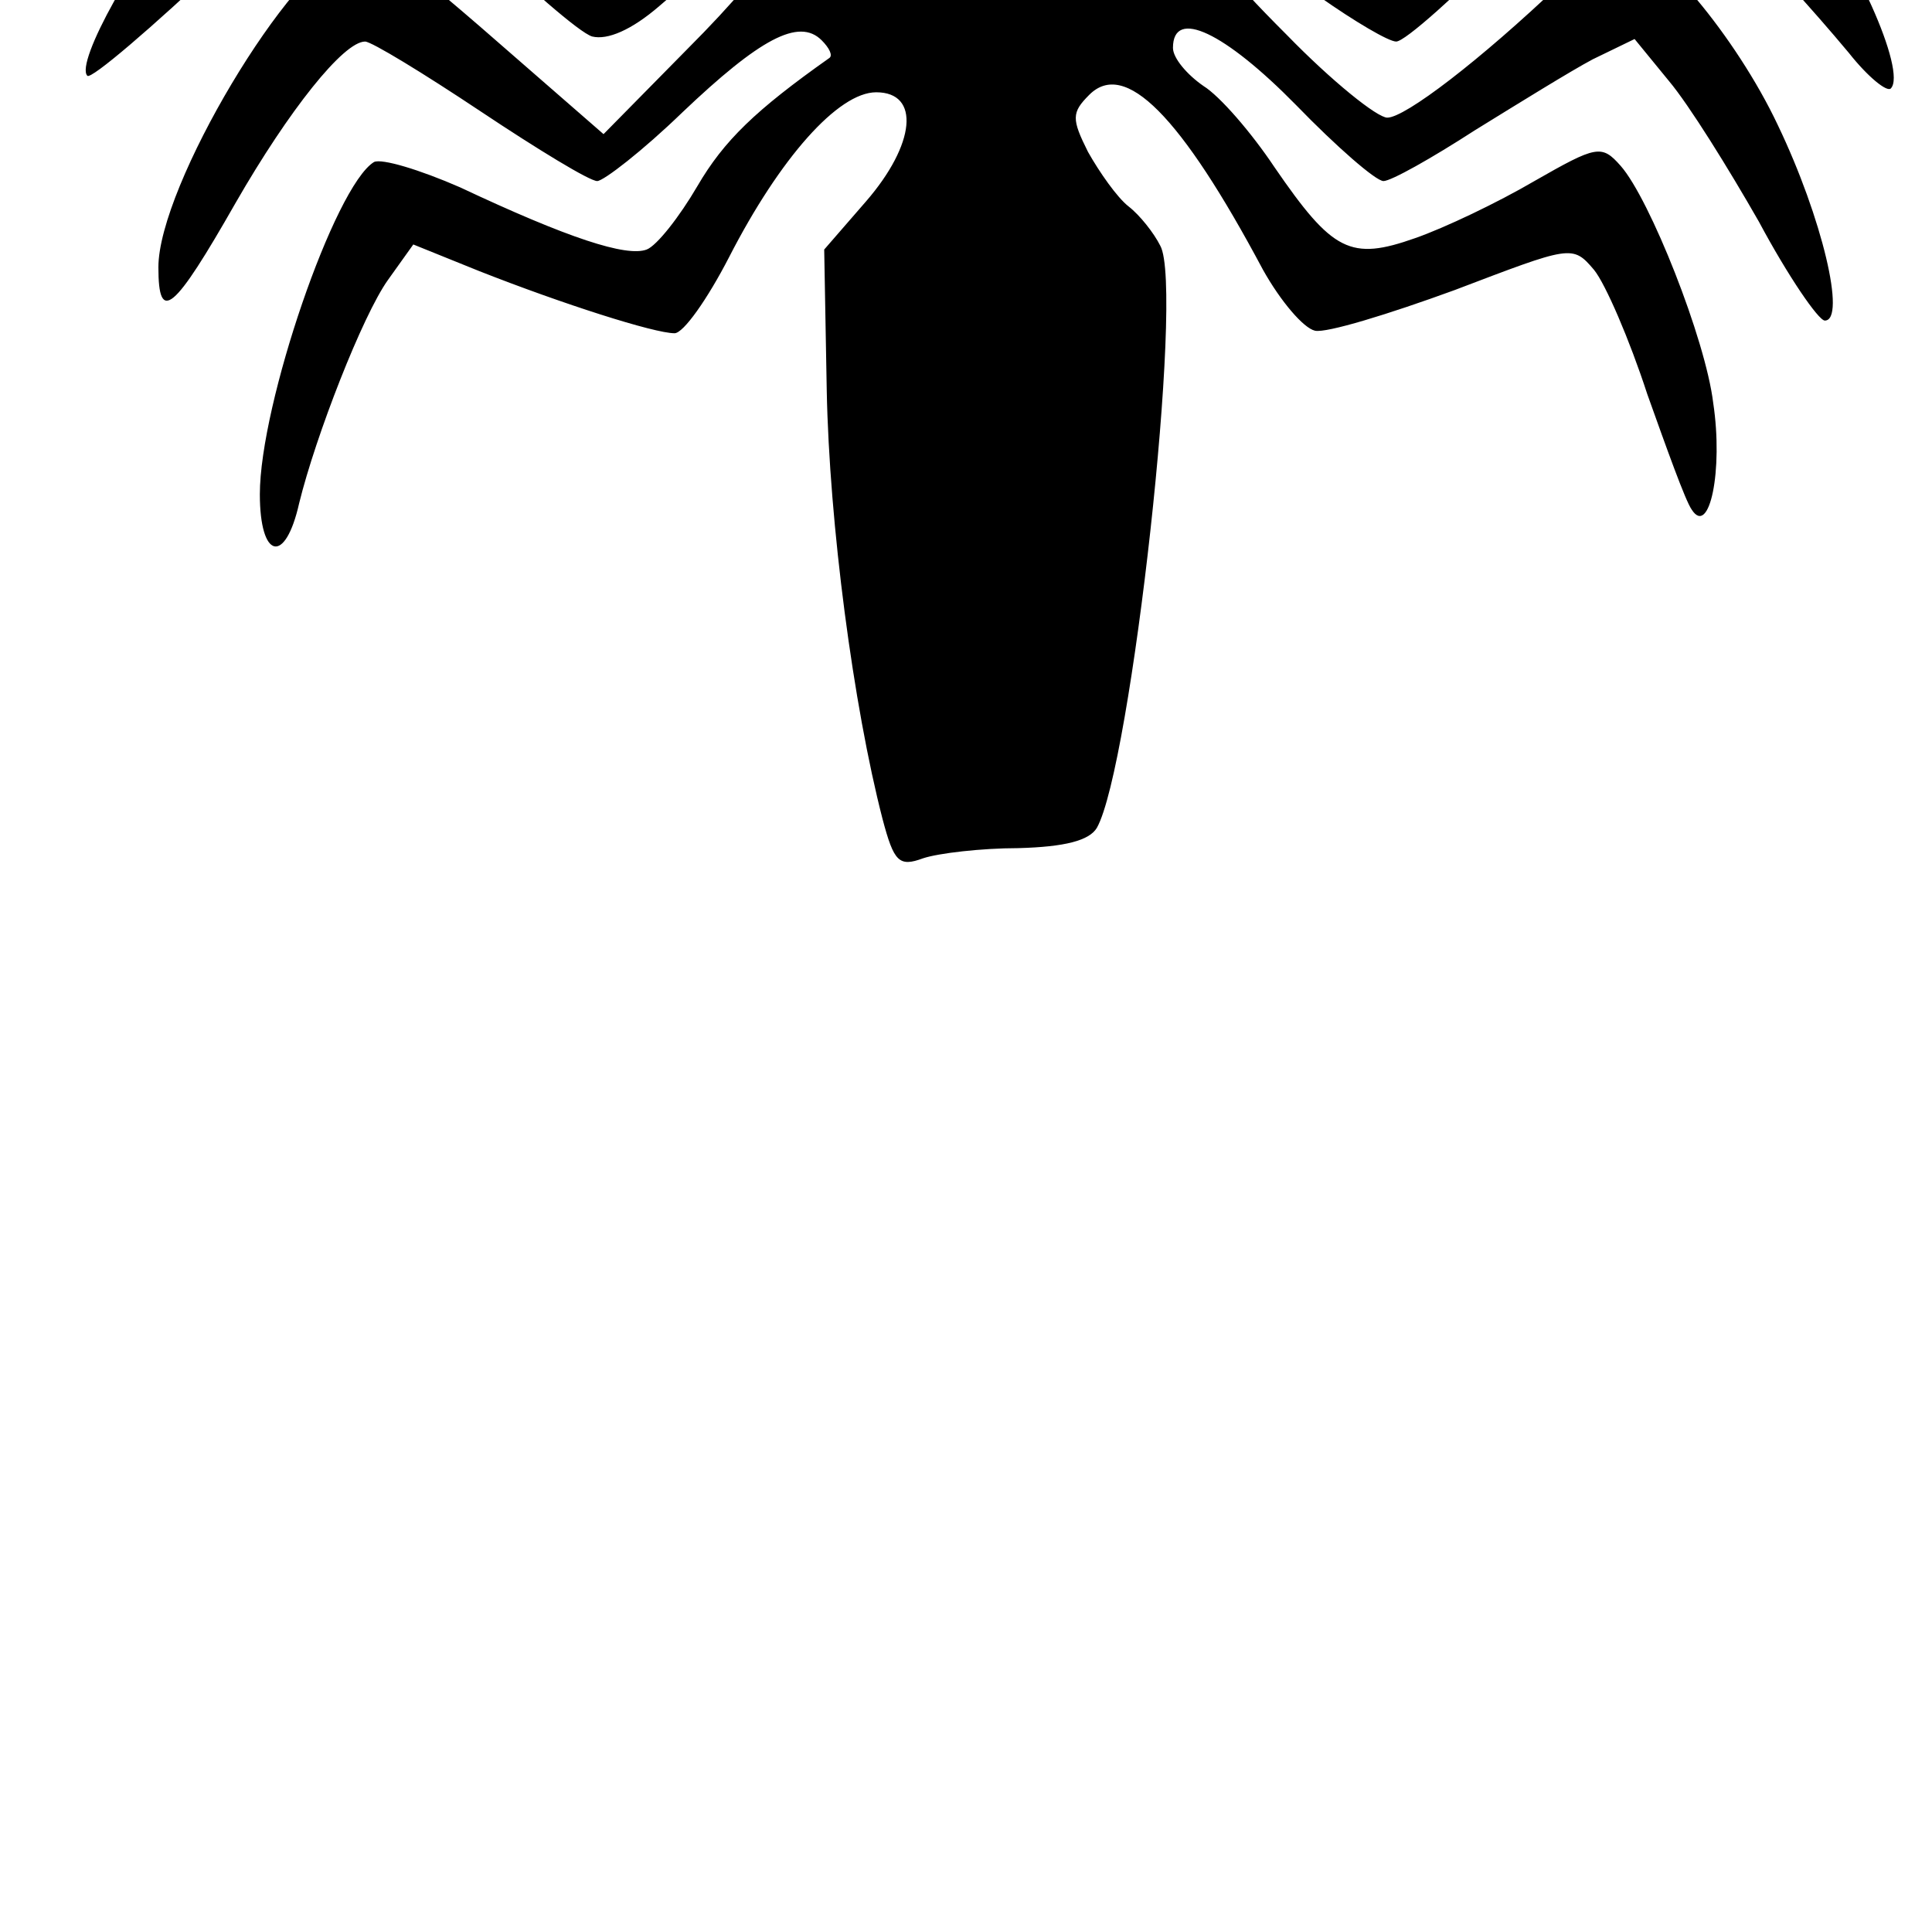
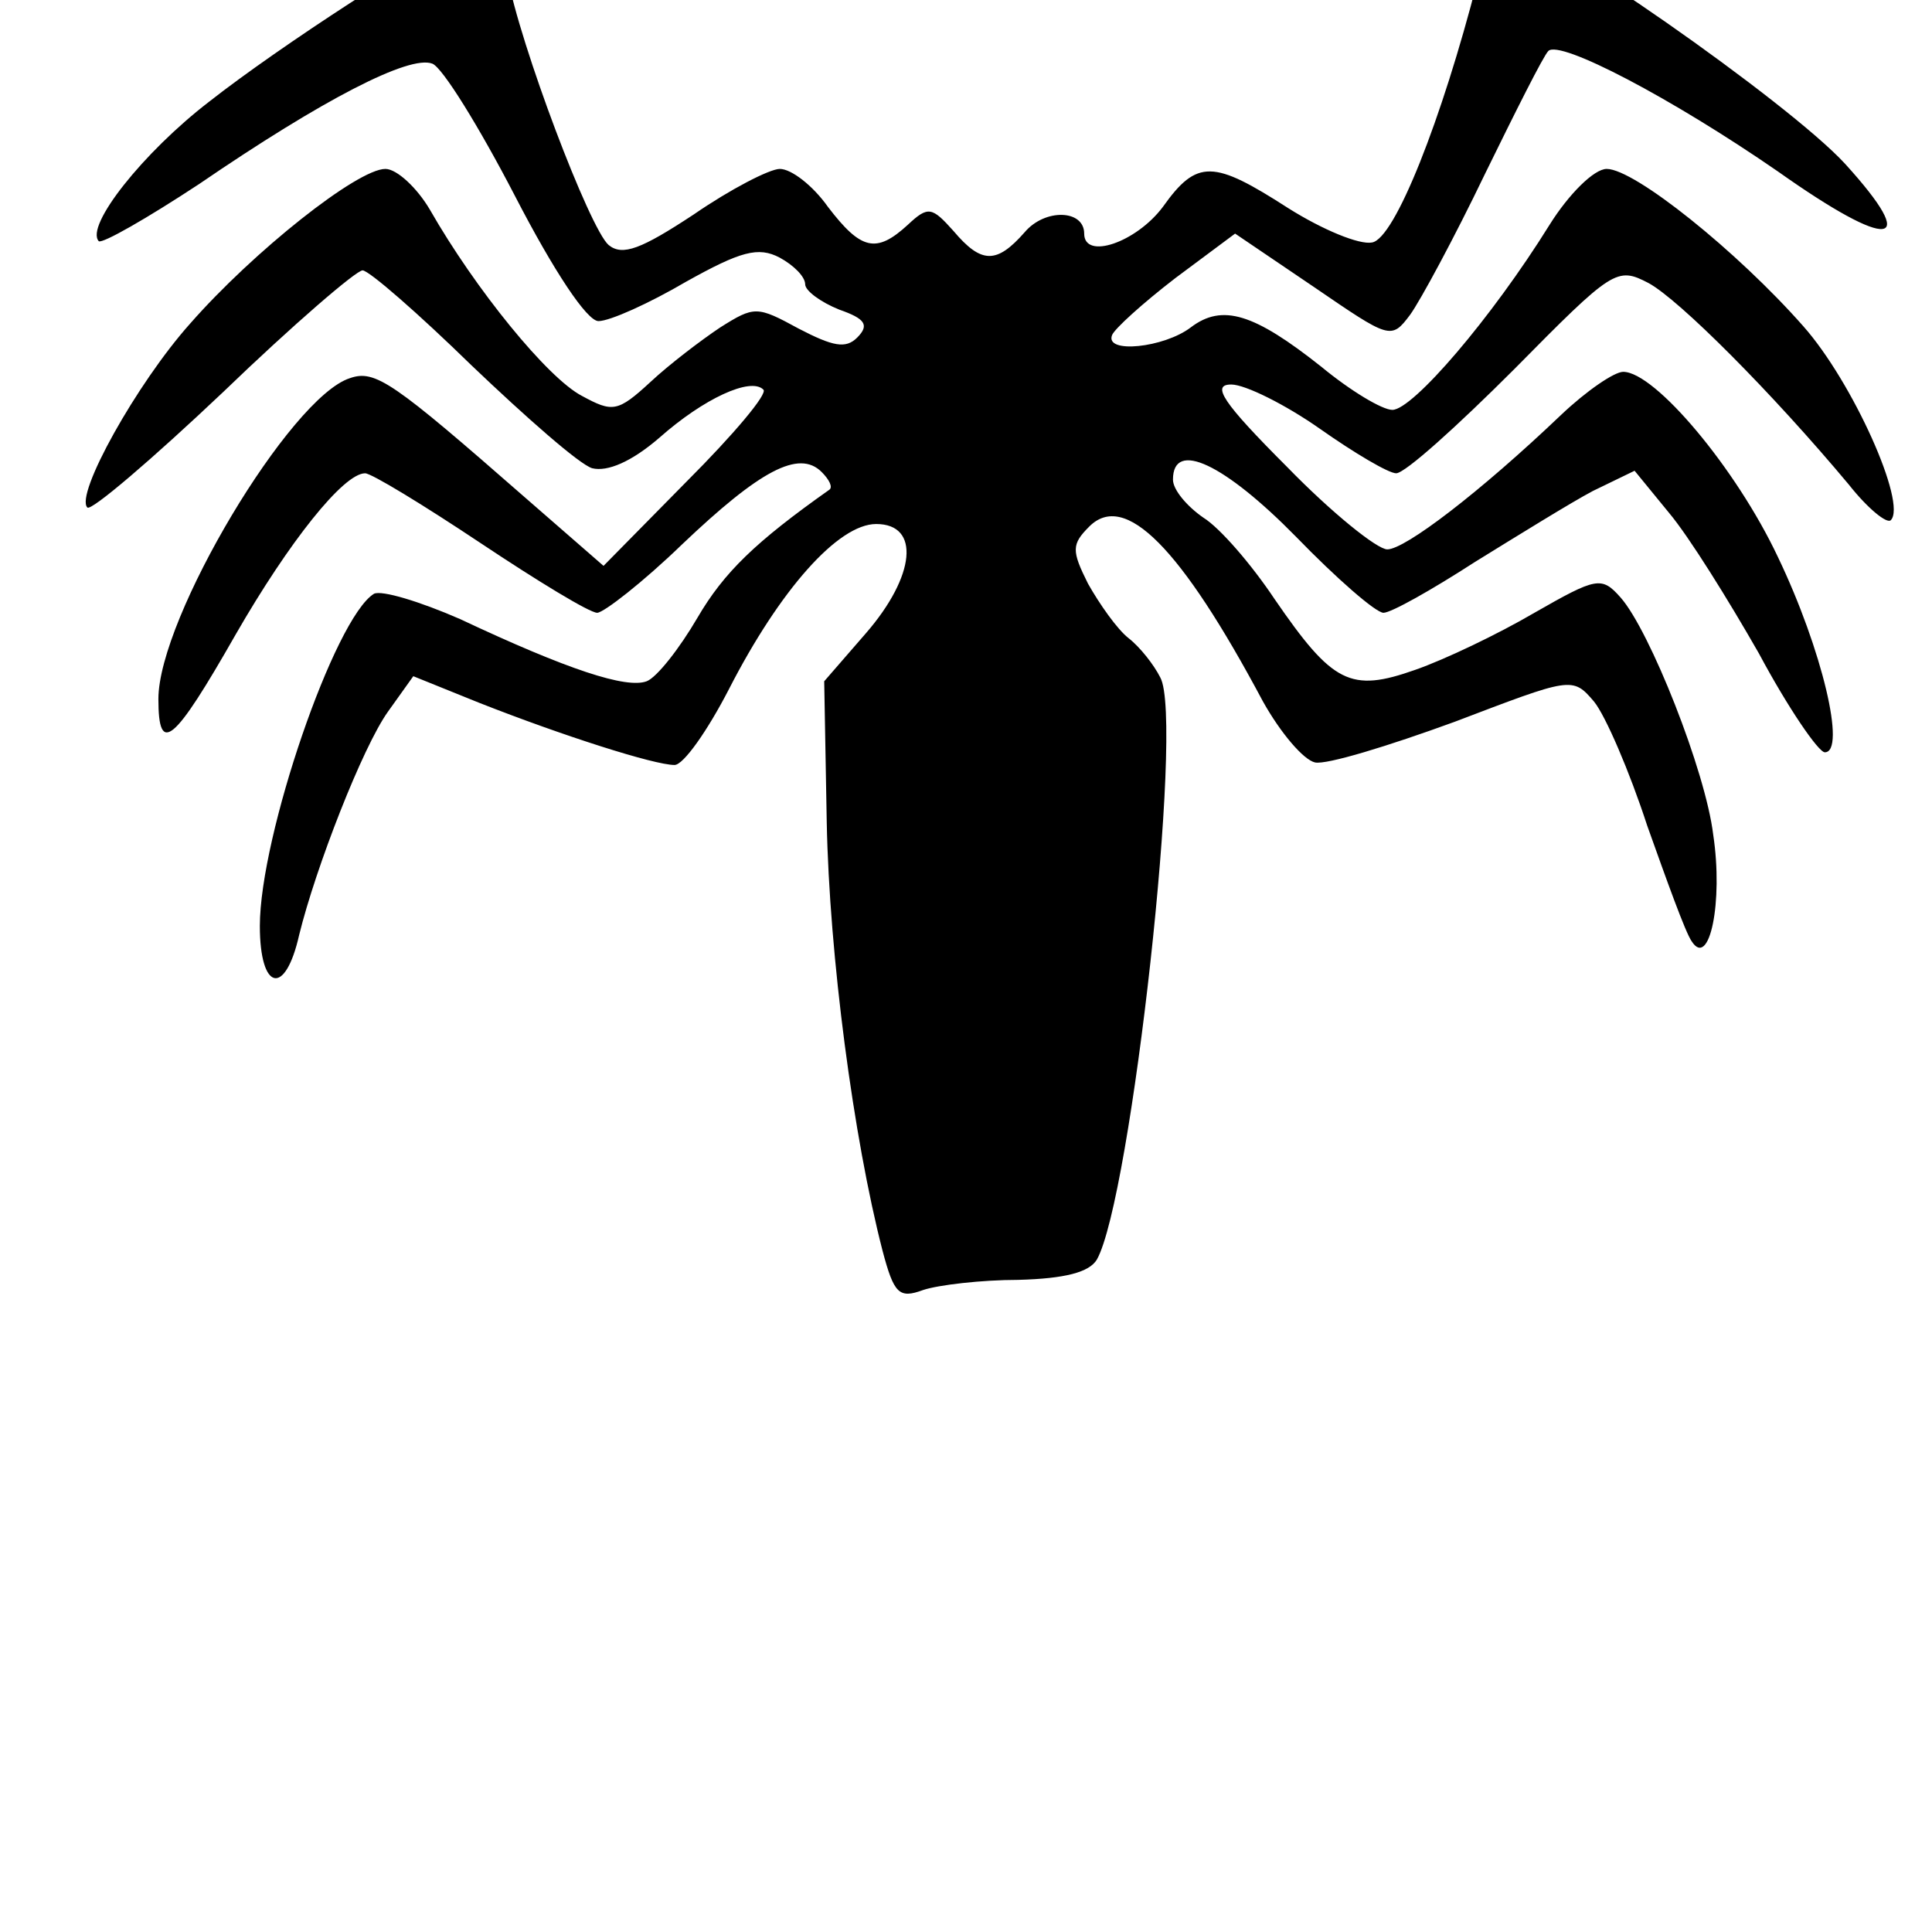
- <svg xmlns="http://www.w3.org/2000/svg" version="1.0" width="179pt" height="179pt" viewBox="10 -119 179 179" preserveAspectRatio="xMidYMid meet">
+ <svg xmlns="http://www.w3.org/2000/svg" version="1.0" width="179pt" height="179pt" viewBox="10 -159 179 179" preserveAspectRatio="xMidYMid meet">
  <g transform="scale(0.1175,-0.1175)" fill="#000000" stroke="none">
    <path d="M450 1403 c-28 -11 -144 -86 -200 -130 -52 -40 -98 -98 -87 -110 3 -2 38 18 79 45 98 67 166 102 184 95 8 -3 37 -50 65 -104 31 -60 57 -99 66 -99 9 0 40 14 69 31 43 24 57 28 74 19 11 -6 20 -15 20 -21 0 -5 12 -14 27 -20 20 -7 24 -12 14 -22 -9 -9 -19 -7 -46 7 -33 18 -35 18 -62 1 -15 -10 -40 -29 -55 -43 -26 -24 -30 -24 -54 -11 -27 14 -84 84 -120 147 -10 17 -26 32 -35 32 -22 0 -104 -65 -154 -122 -42 -47 -91 -135 -81 -145 3 -3 51 38 107 91 55 53 105 96 110 96 5 0 44 -34 86 -75 43 -41 85 -78 95 -81 12 -3 31 5 53 24 35 31 72 48 82 38 4 -3 -24 -36 -60 -72 l-66 -67 -62 54 c-104 91 -118 101 -138 94 -47 -15 -151 -189 -151 -253 0 -45 12 -35 61 51 42 73 85 127 102 127 5 0 46 -25 91 -55 45 -30 86 -55 92 -55 5 0 36 24 67 54 61 58 92 75 110 57 6 -6 9 -12 6 -14 -58 -41 -83 -65 -104 -101 -14 -24 -32 -47 -40 -50 -16 -6 -62 9 -147 49 -32 14 -62 23 -68 20 -31 -19 -90 -191 -90 -262 0 -51 20 -56 31 -7 13 53 50 148 70 176 l20 28 52 -21 c66 -26 138 -49 154 -49 7 0 26 27 43 60 40 78 86 130 116 130 35 0 31 -41 -8 -86 l-33 -38 2 -111 c2 -105 21 -249 44 -338 9 -34 13 -38 32 -31 12 4 46 8 75 8 37 1 56 6 62 16 27 48 69 425 50 459 -5 10 -16 24 -25 31 -9 7 -23 27 -32 43 -13 26 -13 31 1 45 28 28 72 -16 137 -138 14 -25 32 -46 41 -48 9 -2 58 13 110 32 92 35 93 36 110 16 9 -11 28 -55 42 -98 15 -42 30 -84 35 -91 14 -22 25 31 17 84 -6 50 -50 161 -73 187 -15 17 -19 16 -68 -12 -29 -17 -71 -37 -94 -45 -51 -18 -65 -11 -111 56 -18 27 -43 56 -56 64 -13 9 -24 22 -24 30 0 32 41 12 97 -45 32 -33 63 -60 69 -60 6 0 38 18 72 40 34 21 76 47 93 56 l33 16 27 -33 c16 -19 47 -69 71 -111 23 -43 47 -78 52 -78 17 0 -2 81 -37 154 -33 70 -97 146 -122 146 -7 0 -29 -15 -49 -34 -64 -61 -123 -106 -137 -106 -8 0 -44 29 -79 65 -51 51 -60 65 -44 65 11 0 43 -16 70 -35 27 -19 54 -35 60 -35 7 0 48 37 93 82 78 79 81 81 106 68 24 -13 97 -86 158 -159 15 -19 30 -31 33 -28 13 13 -30 109 -69 153 -52 59 -133 124 -155 124 -10 0 -30 -20 -45 -44 -46 -74 -108 -146 -124 -146 -8 0 -33 15 -56 34 -53 42 -78 50 -103 31 -21 -16 -68 -21 -62 -6 2 5 24 25 50 45 l47 35 62 -42 c60 -41 61 -42 76 -22 8 11 35 61 59 111 24 49 46 93 50 97 9 9 97 -37 181 -95 89 -63 113 -60 53 6 -45 49 -242 186 -266 186 -8 0 -19 -19 -24 -42 -28 -109 -65 -203 -83 -206 -10 -2 -39 10 -66 27 -59 38 -72 39 -99 1 -21 -28 -62 -42 -62 -21 0 19 -31 20 -47 1 -22 -25 -34 -25 -56 1 -17 19 -20 20 -36 5 -25 -23 -37 -20 -63 14 -12 17 -29 30 -38 30 -8 0 -39 -16 -68 -36 -41 -27 -56 -33 -67 -24 -15 13 -70 158 -80 213 -7 38 -9 40 -35 30z" />
  </g>
</svg>
